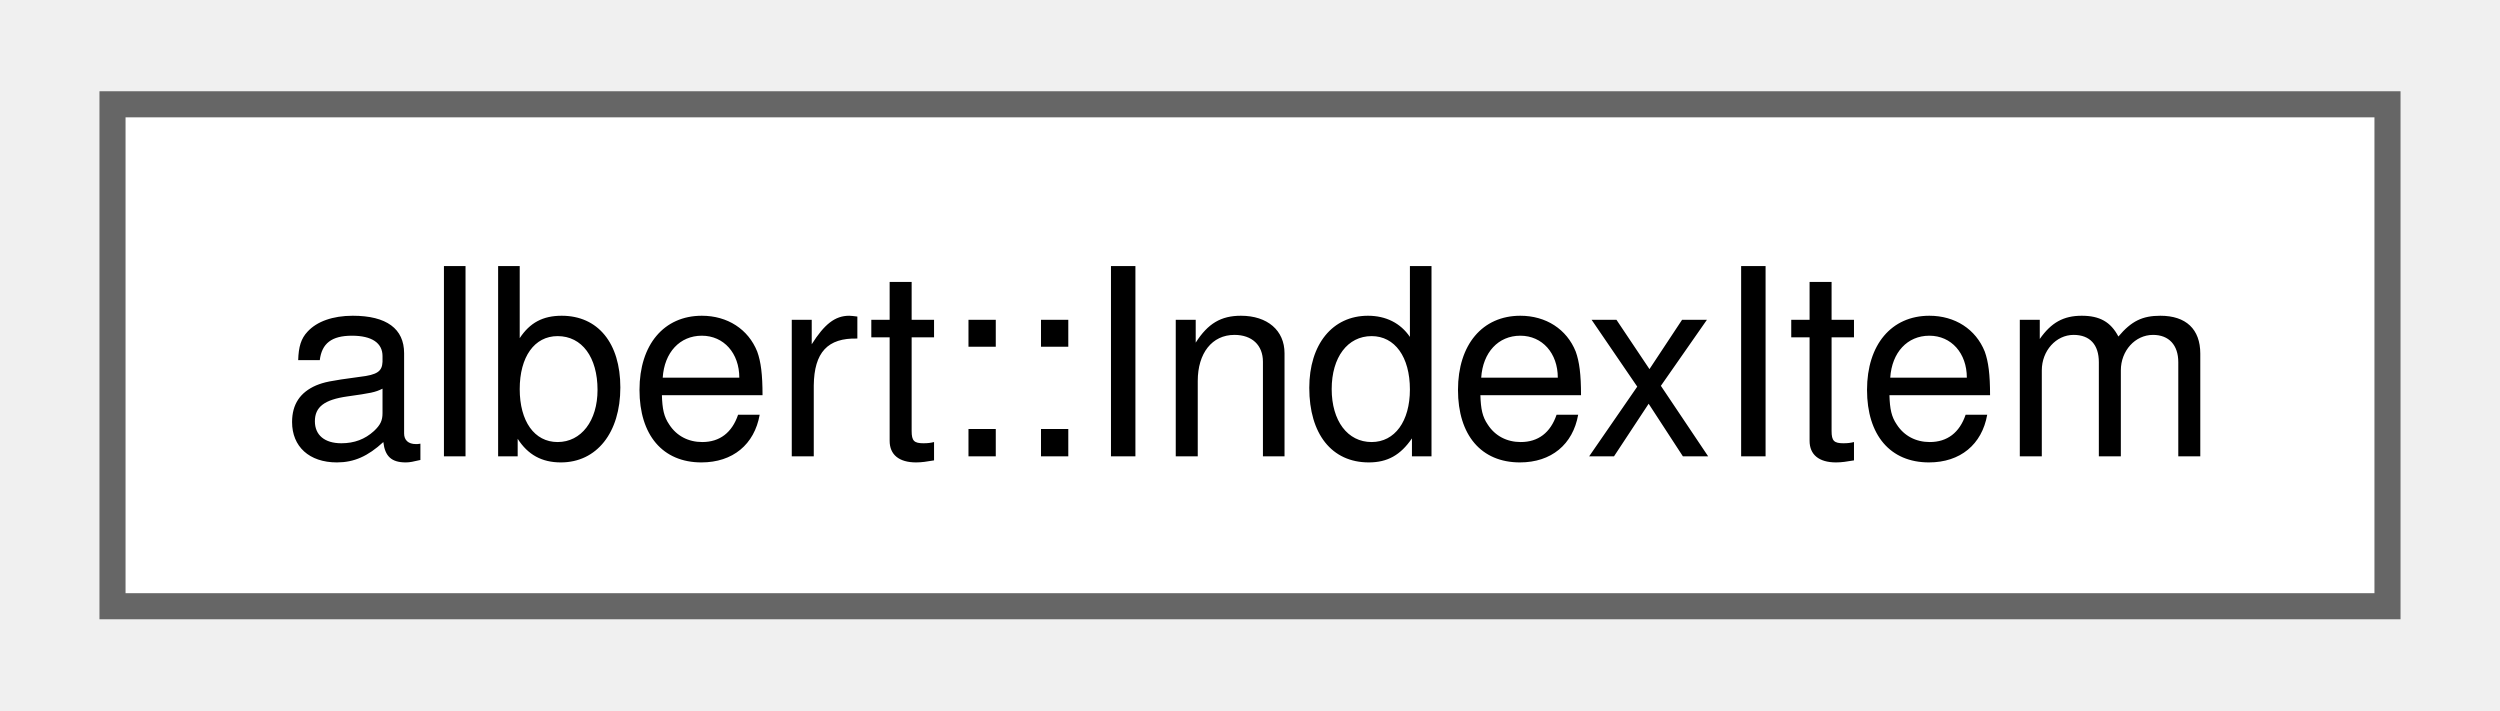
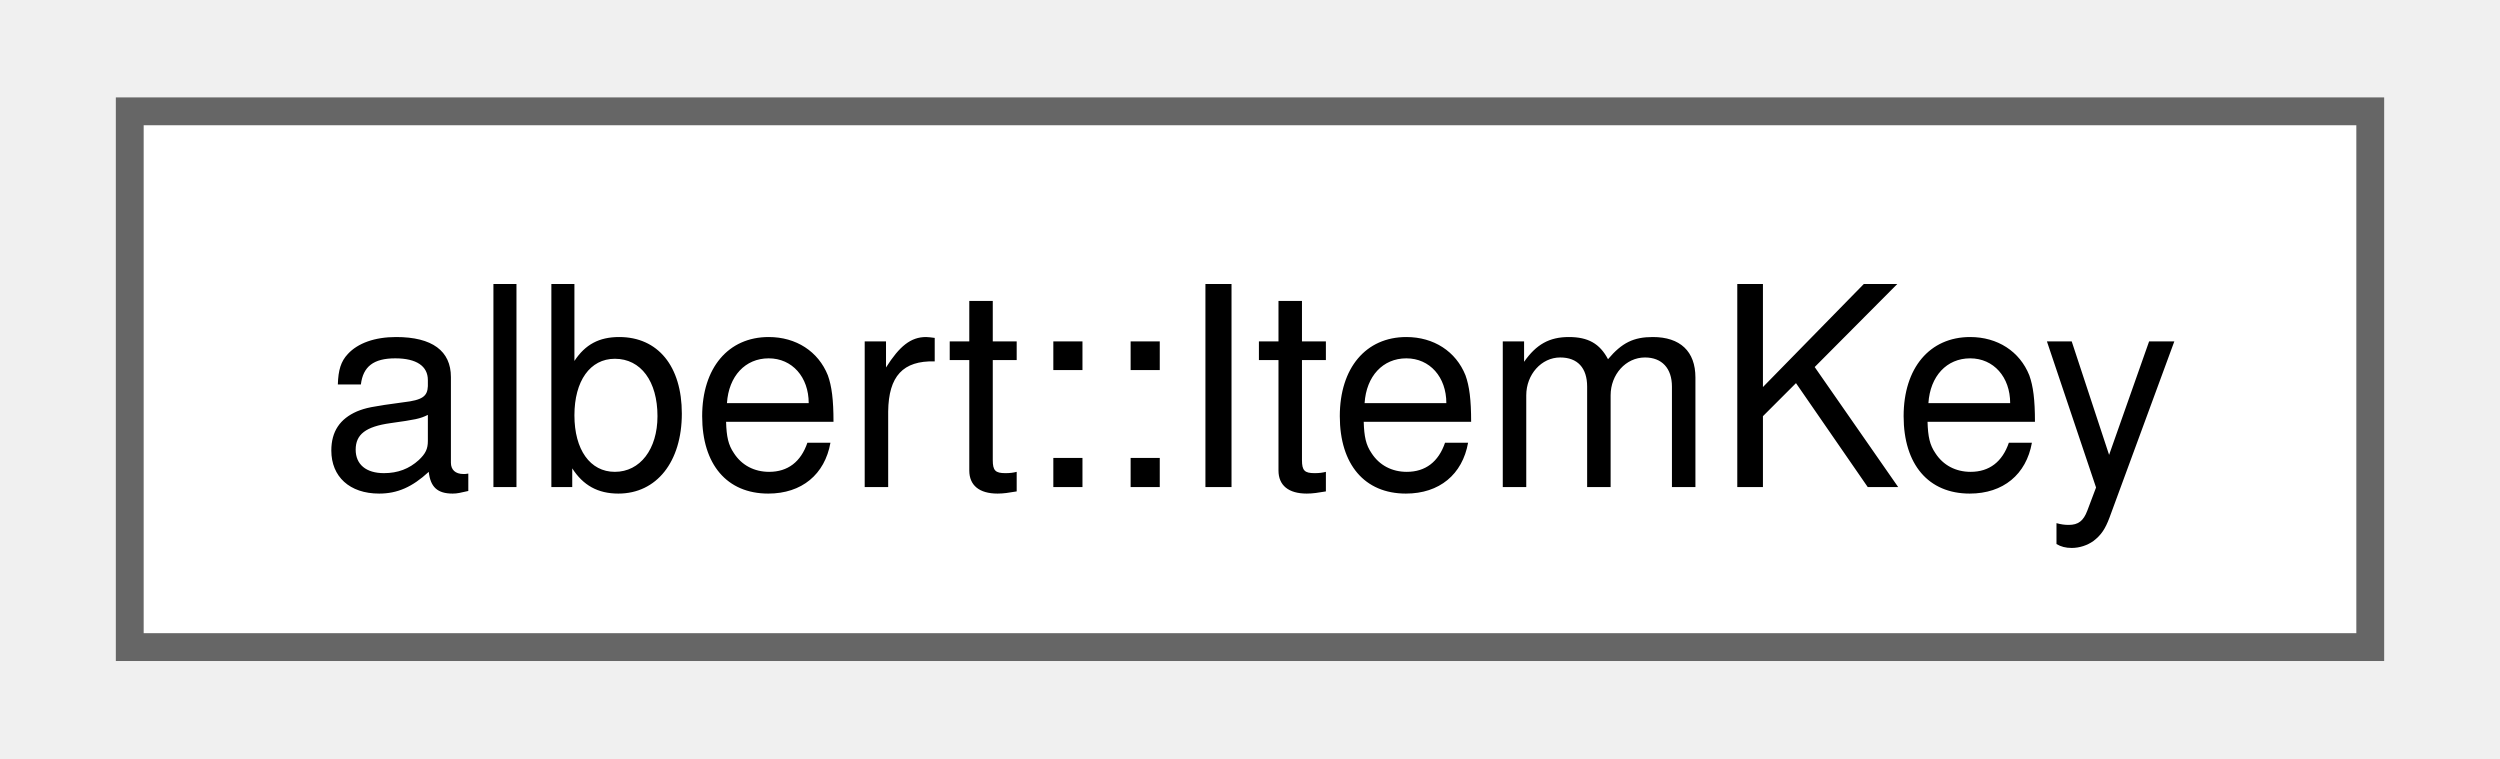
- <svg xmlns="http://www.w3.org/2000/svg" xmlns:xlink="http://www.w3.org/1999/xlink" width="95pt" height="27pt" viewBox="0.00 0.00 95.25 27.25">
+ <svg xmlns="http://www.w3.org/2000/svg" xmlns:xlink="http://www.w3.org/1999/xlink" width="89pt" height="27pt" viewBox="0.00 0.00 88.50 27.25">
  <g id="graph0" class="graph" transform="scale(1 1) rotate(0) translate(4 23.25)">
    <g id="Node000000" class="node">
      <g id="a_Node000000">
-         <a xlink:href="classalbert_1_1IndexItem.html" target="_top" xlink:title="An item utlized by ItemIndex.">
-           <polygon fill="white" stroke="#666666" points="87.25,-19.25 0,-19.25 0,0 87.25,0 87.25,-19.25" />
-           <text text-anchor="middle" x="43.62" y="-5.75" font-family="Helvetica,sans-Serif" font-size="10.00">albert::IndexItem</text>
+         <a xlink:href="structalbert_1_1ItemKey.html" target="_top" xlink:title=" ">
+           <polygon fill="white" stroke="#666666" points="80.5,-19.25 0,-19.25 0,0 80.5,0 80.5,-19.25" />
+           <text text-anchor="middle" x="40.25" y="-5.75" font-family="Helvetica,sans-Serif" font-size="10.00">albert::ItemKey</text>
        </a>
      </g>
    </g>
  </g>
</svg>
